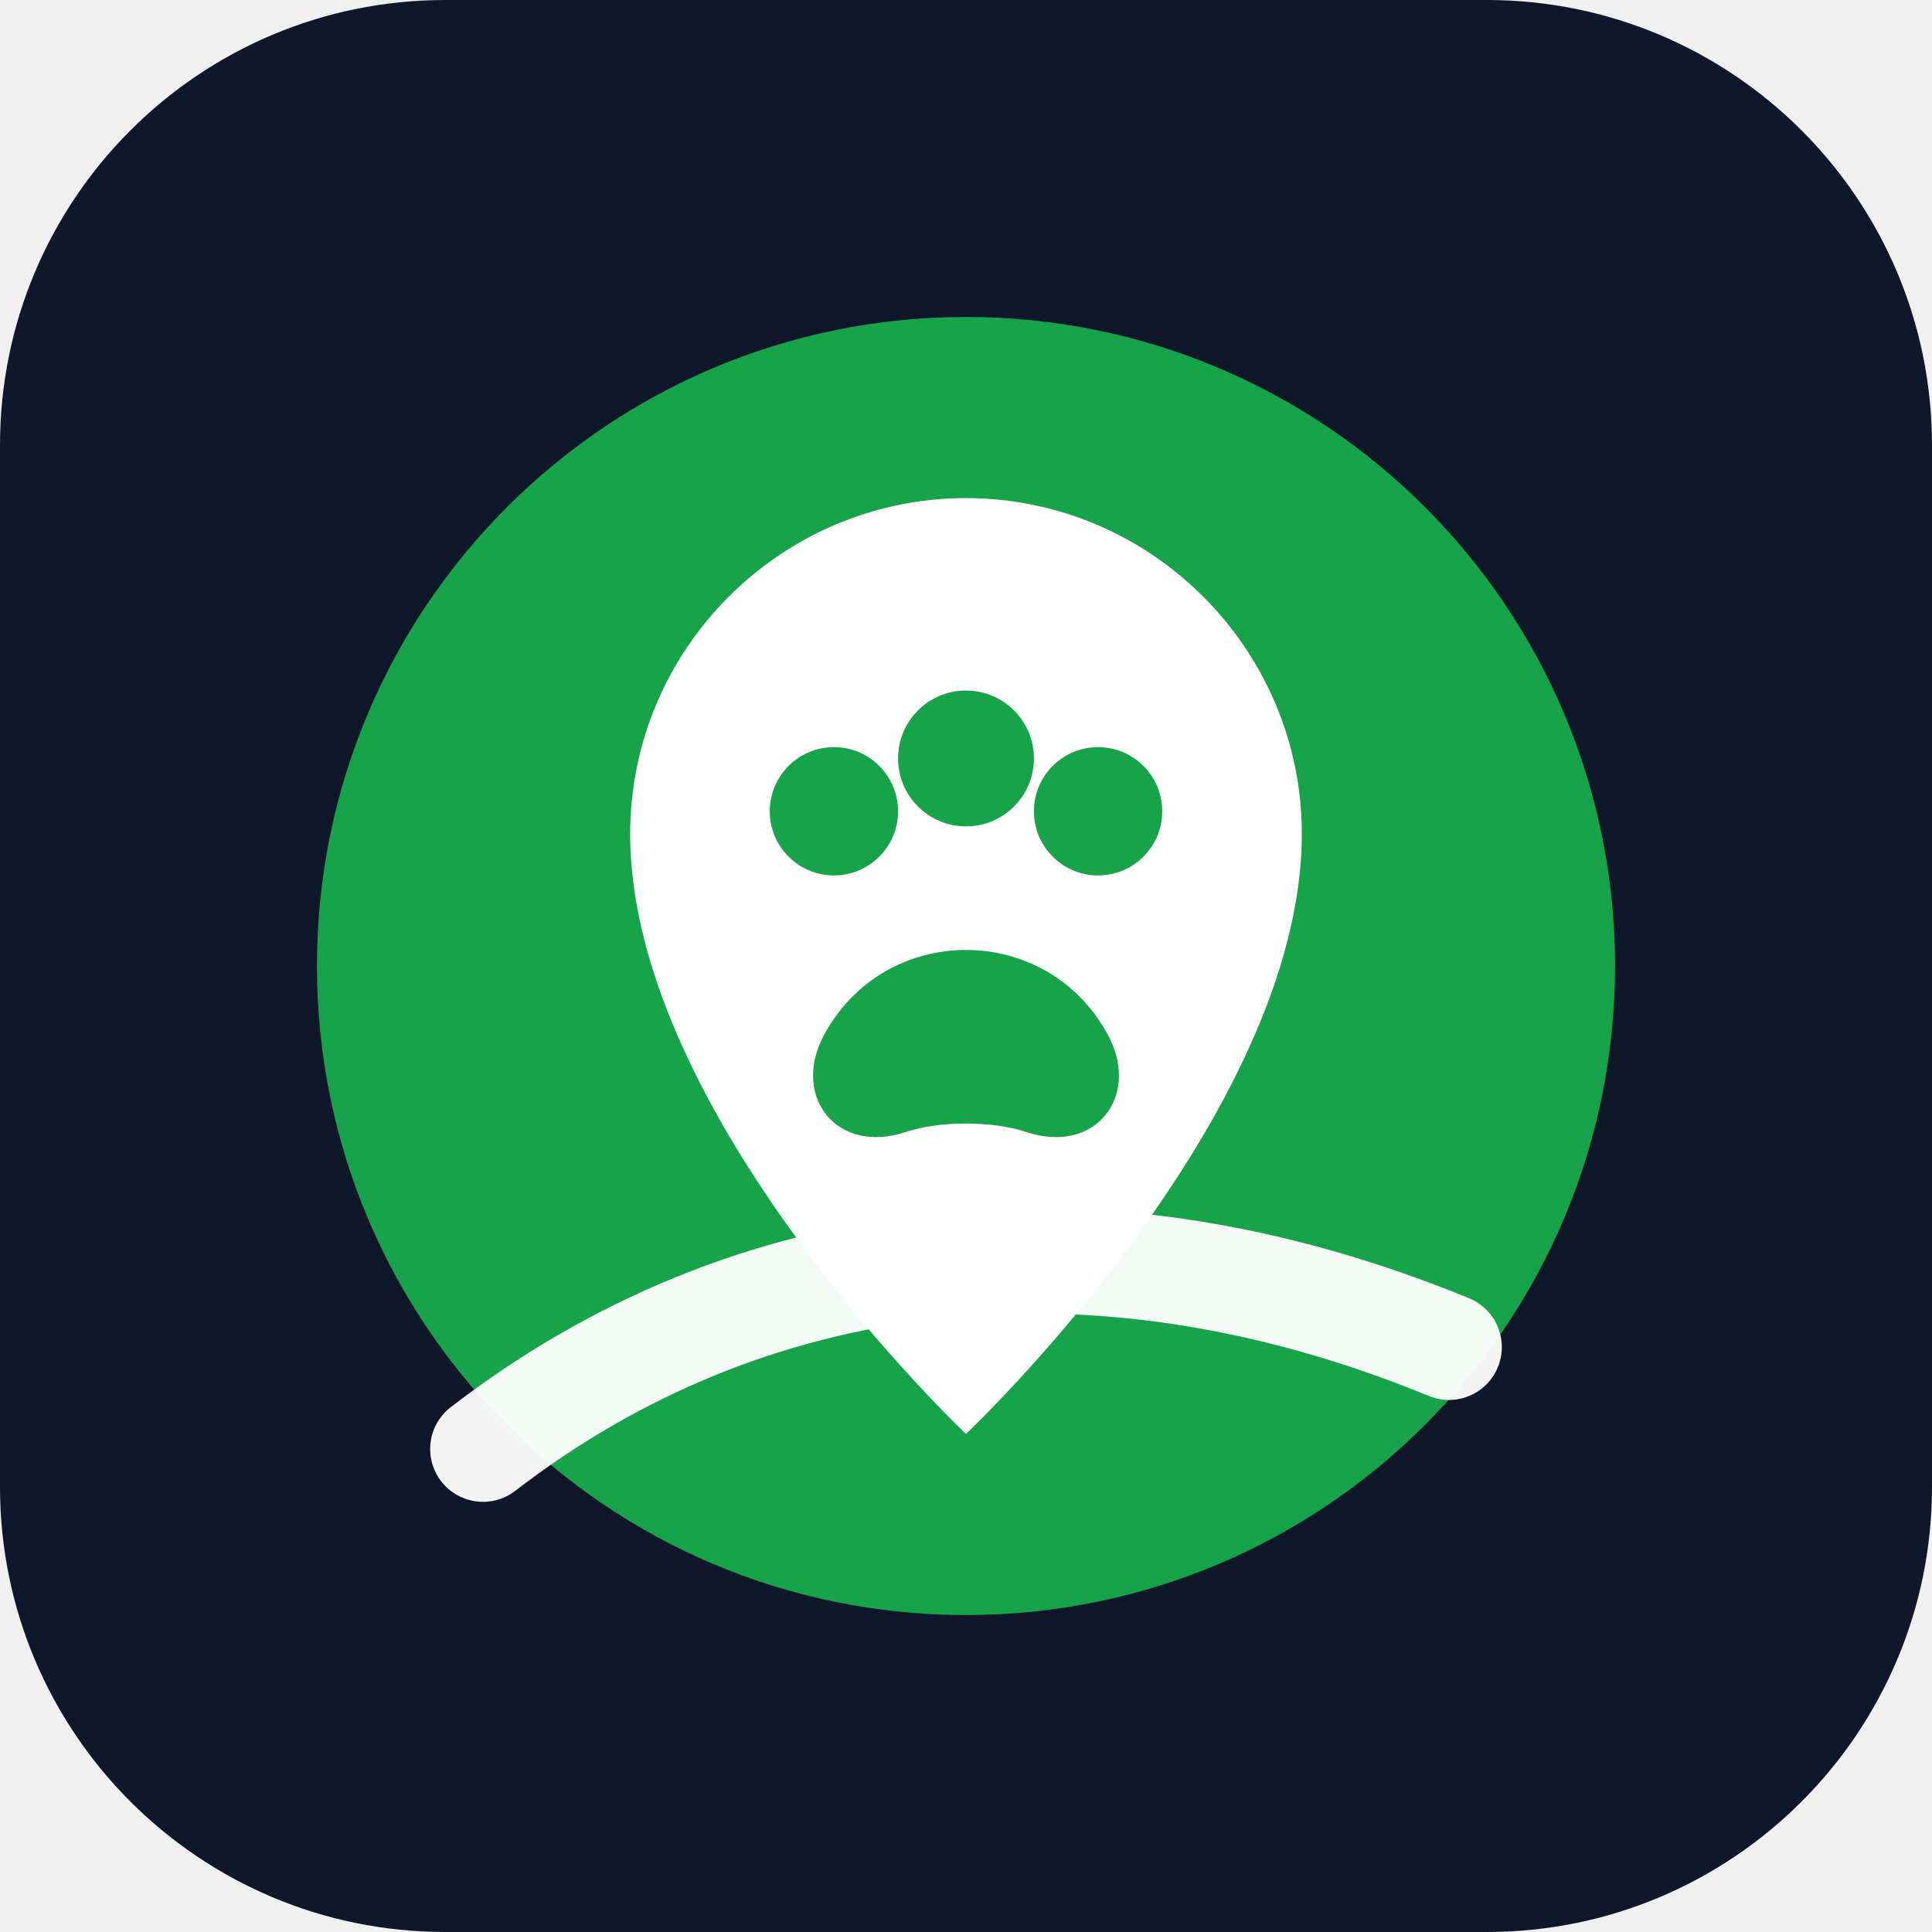
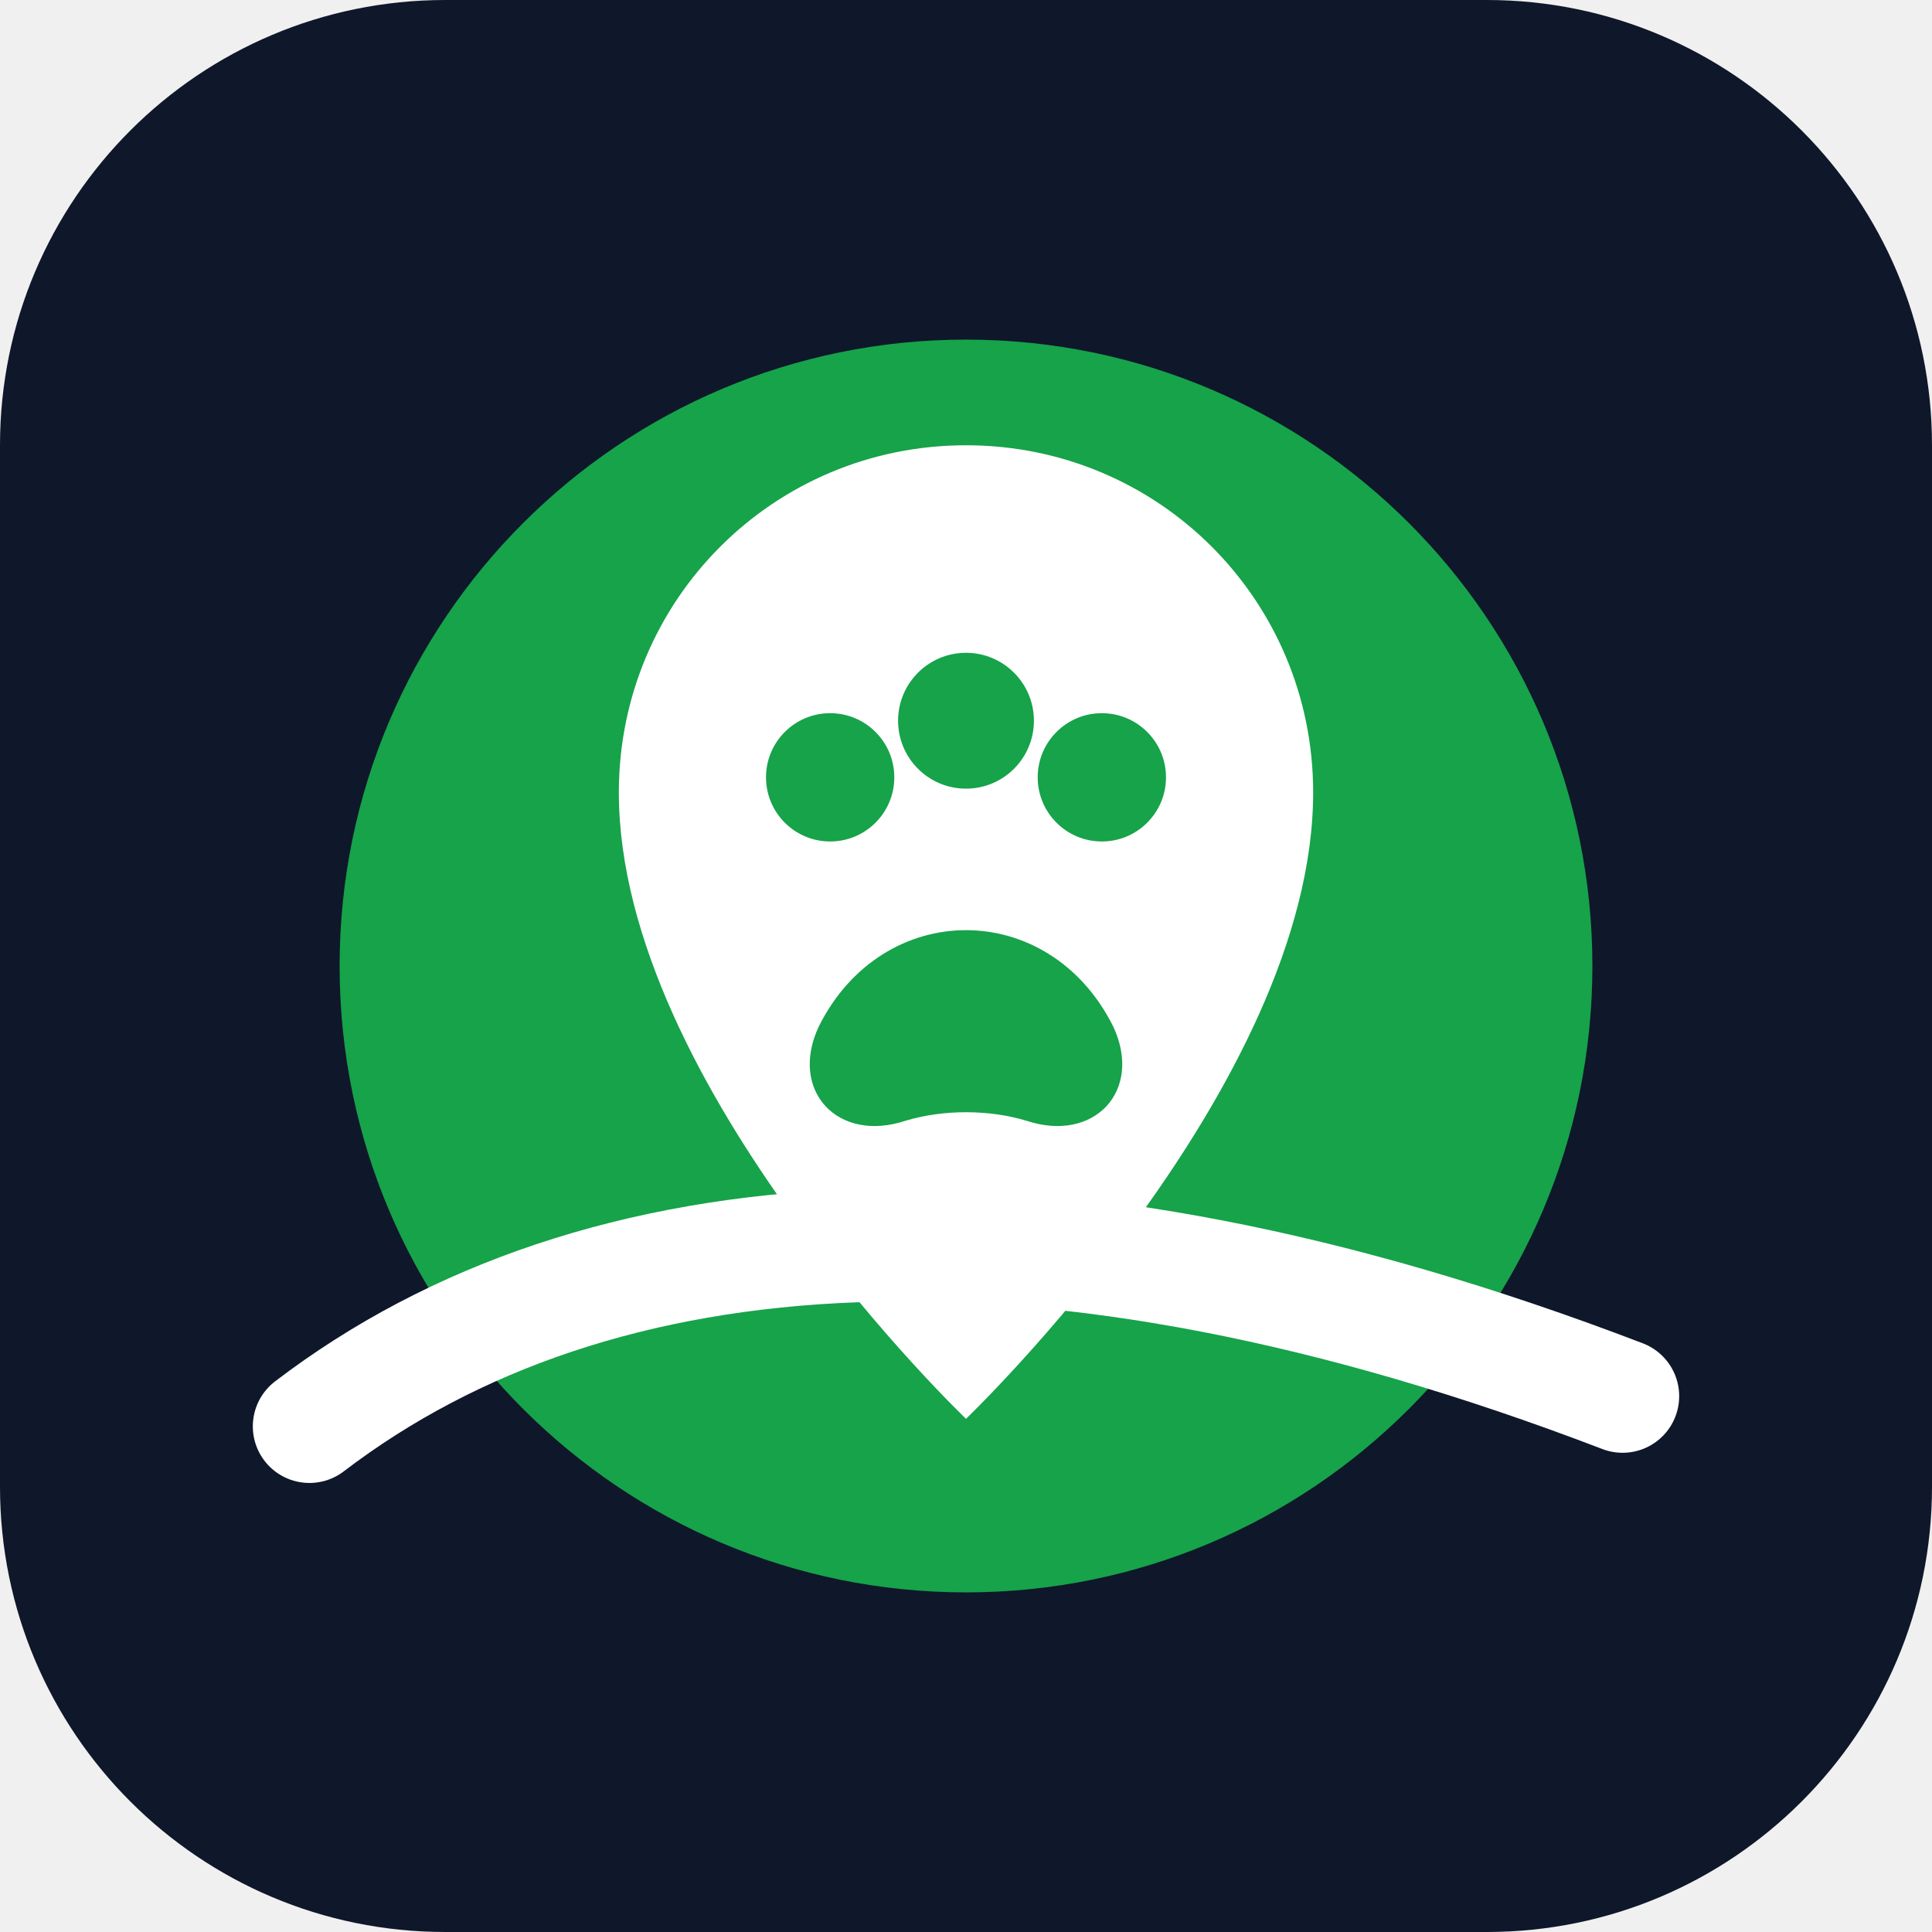
<svg xmlns="http://www.w3.org/2000/svg" width="512" height="512" viewBox="0 0 512 512" fill="none">
  <rect width="512" height="512" rx="118" fill="#0F172A" />
-   <path d="M256 84C161 84 84 161 84 256s77 172 172 172 172-77 172-172S351 84 256 84Z" fill="url(#g)" />
-   <path d="M256 132C207 132 167 172 167 221c0 75 89 159 89 159s89-84 89-159c0-49-40-89-89-89Z" fill="white" />
-   <circle cx="221" cy="215" r="17" fill="#16A34A" />
-   <circle cx="256" cy="201" r="18" fill="#16A34A" />
-   <circle cx="291" cy="215" r="17" fill="#16A34A" />
-   <path d="M218 275c16-31 60-31 76 0 8 16-4 31-22 25-9-3-23-3-32 0-18 6-30-9-22-25Z" fill="#16A34A" />
-   <path d="M128 384c70-54 161-66 256-27" stroke="white" stroke-width="28" stroke-linecap="round" opacity=".95" />
-   <defs>
-     <linearGradient id="g" x1="84" y1="84" x2="428" y2="428">
-       <stop stop-color="#16A34A" />
-       <stop offset="1" stop-color="#0EA5E9" />
-     </linearGradient>
-   </defs>
+   <circle cx="256" cy="256" r="166" fill="#16A34A" />
+   <path d="M256 118C205 118 164 159 164 210c0 78 92 166 92 166s92-88 92-166c0-51-41-92-92-92Z" fill="#fff" />
+   <circle cx="220" cy="206" r="17" fill="#16A34A" />
+   <circle cx="256" cy="191" r="18" fill="#16A34A" />
+   <circle cx="292" cy="206" r="17" fill="#16A34A" />
+   <path d="M217 272c17-34 61-34 78 0 8 17-5 31-23 25-10-3-22-3-32 0-18 6-31-8-23-25Z" fill="#16A34A" />
+   <path d="M82 378c76-58 194-67 348-8" stroke="white" stroke-width="30" stroke-linecap="round" />
</svg>
